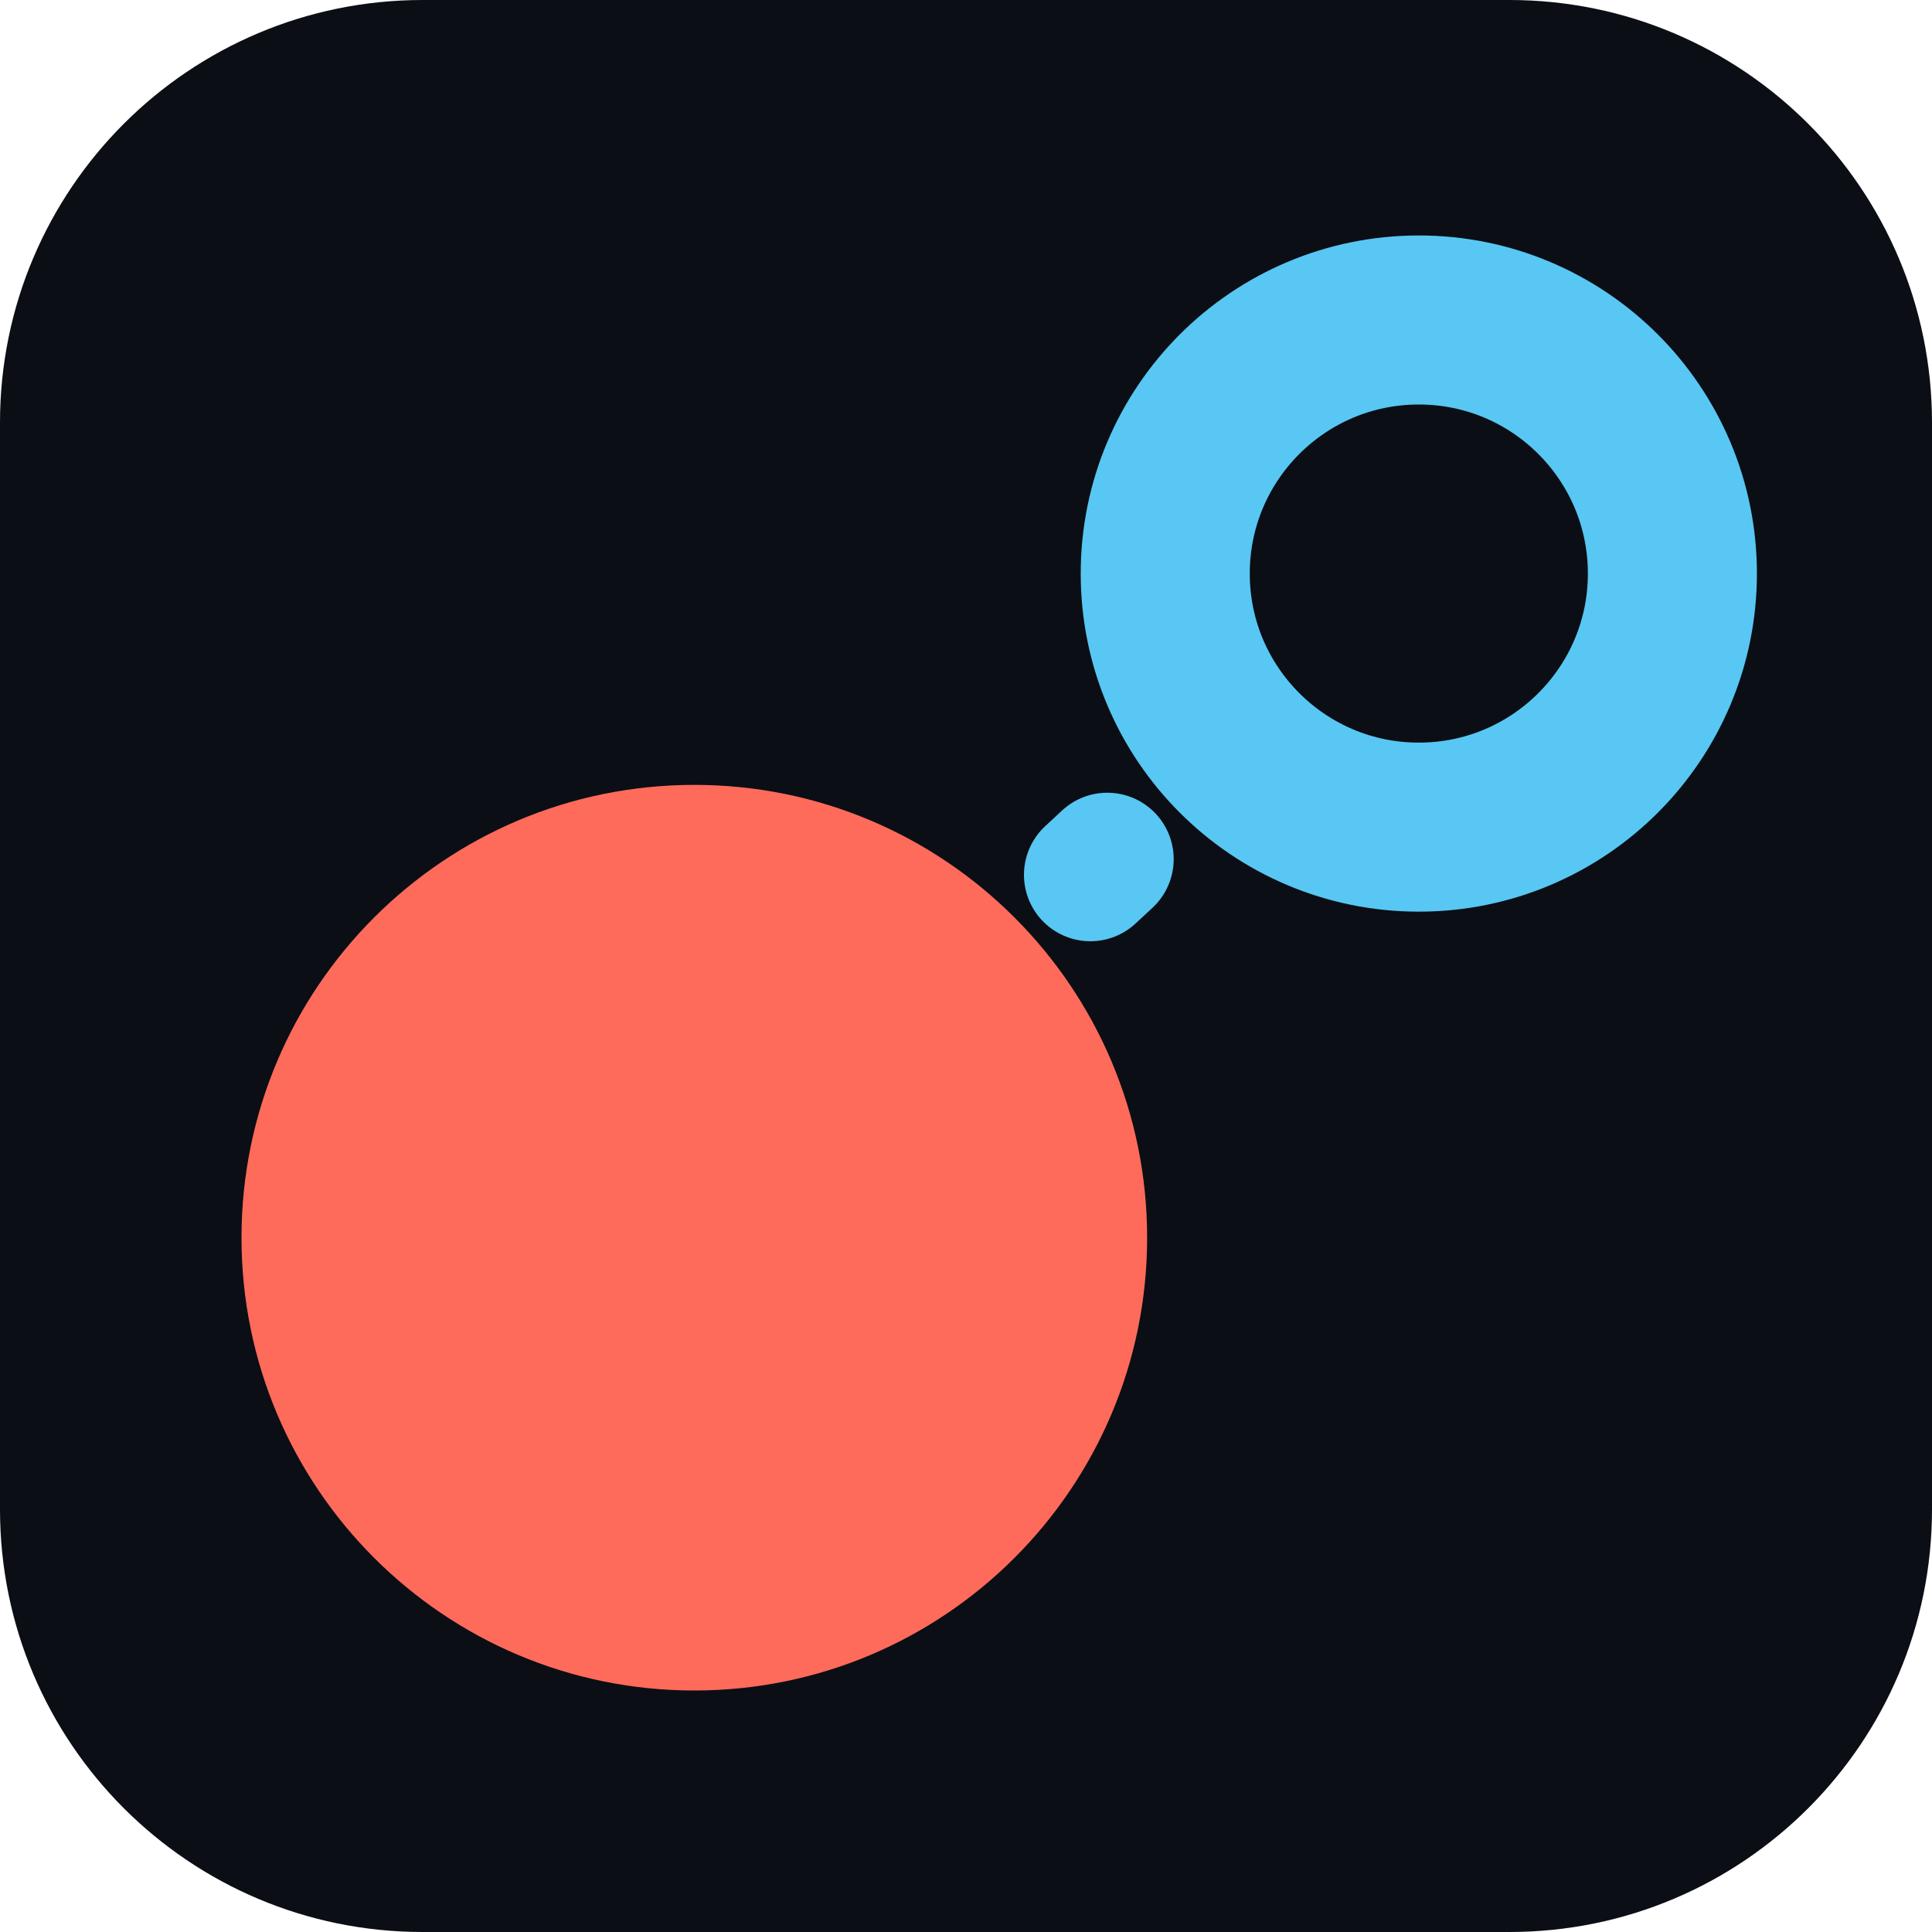
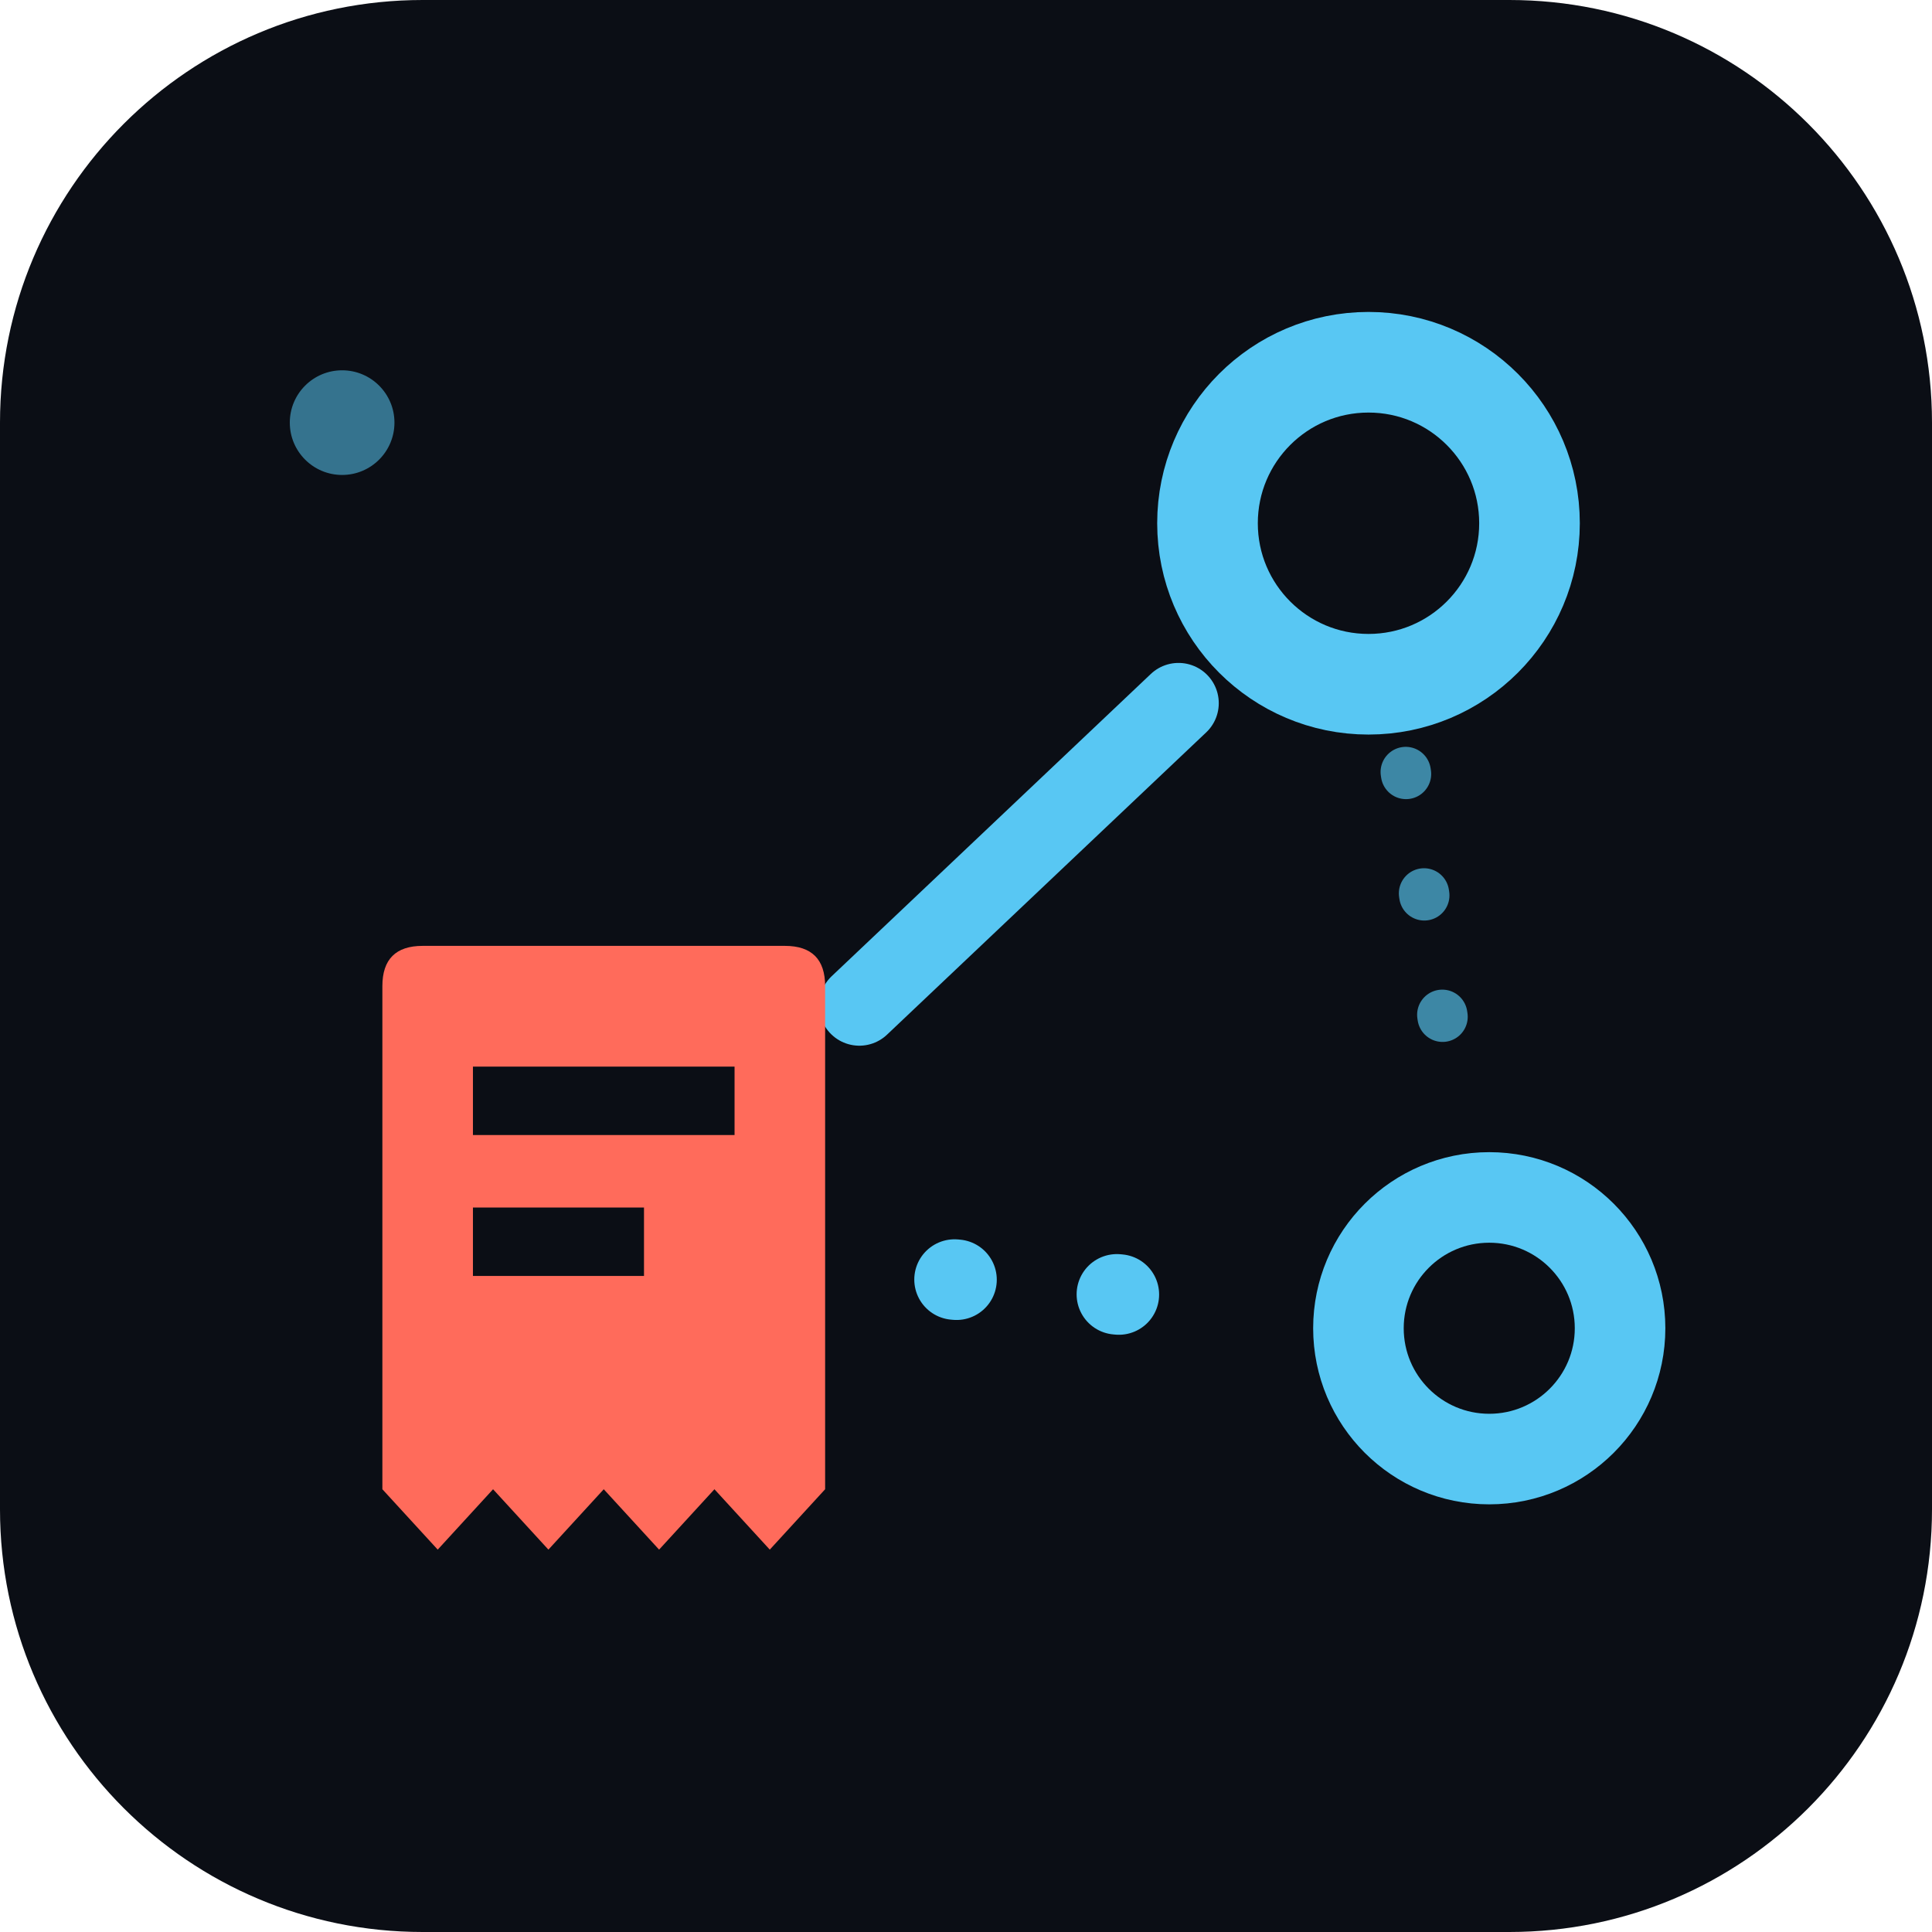
- <svg xmlns="http://www.w3.org/2000/svg" viewBox="0 0 32 32" width="32" height="32">
-   <rect width="32" height="32" rx="7" fill="#0B0E15" />
-   <line x1="18.06" y1="14.49" x2="18.34" y2="14.23" stroke="#58C7F3" stroke-width="2.2" stroke-linecap="round" />
-   <circle cx="11.5" cy="20.5" r="7.5" fill="#FF6B5B" />
-   <circle cx="23.5" cy="9.5" r="4.2" fill="none" stroke="#58C7F3" stroke-width="2.8" />
+ <svg xmlns="http://www.w3.org/2000/svg" viewBox="0 0 96 96" width="32" height="32">
+   <rect width="96" height="96" rx="21" fill="#0B0E15" />
+   <line x1="42.7" y1="49.96" x2="58.56" y2="34.94" stroke="#58C7F3" stroke-width="4" stroke-linecap="round" />
+   <line x1="47.43" y1="63.58" x2="62.8" y2="64.98" stroke="#58C7F3" stroke-width="4" stroke-linecap="round" stroke-dasharray="0.1 8" />
+   <line x1="69.85" y1="38.36" x2="72.41" y2="55.37" stroke="#58C7F3" stroke-width="2.5" stroke-linecap="round" stroke-dasharray="0.1 6" opacity="0.65" />
+   <path d="M21 47 H39 Q41 47 41 49 V74 L38.25 77 L35.5 74 L32.75 77 L30 74 L27.25 77 L24.5 74 L21.75 77 L19 74 V49 Q19 47 21 47 Z M23.5 53 H36.5 V56.4 H23.5 Z M23.5 60 H32 V63.4 H23.5 Z" fill-rule="evenodd" fill="#FF6B5B" />
+   <circle cx="68" cy="26" r="8" fill="none" stroke="#58C7F3" stroke-width="5" />
+   <circle cx="74" cy="66" r="6.5" fill="none" stroke="#58C7F3" stroke-width="4.5" />
+   <circle cx="17" cy="21" r="2.6" fill="#58C7F3" opacity="0.55" />
</svg>
